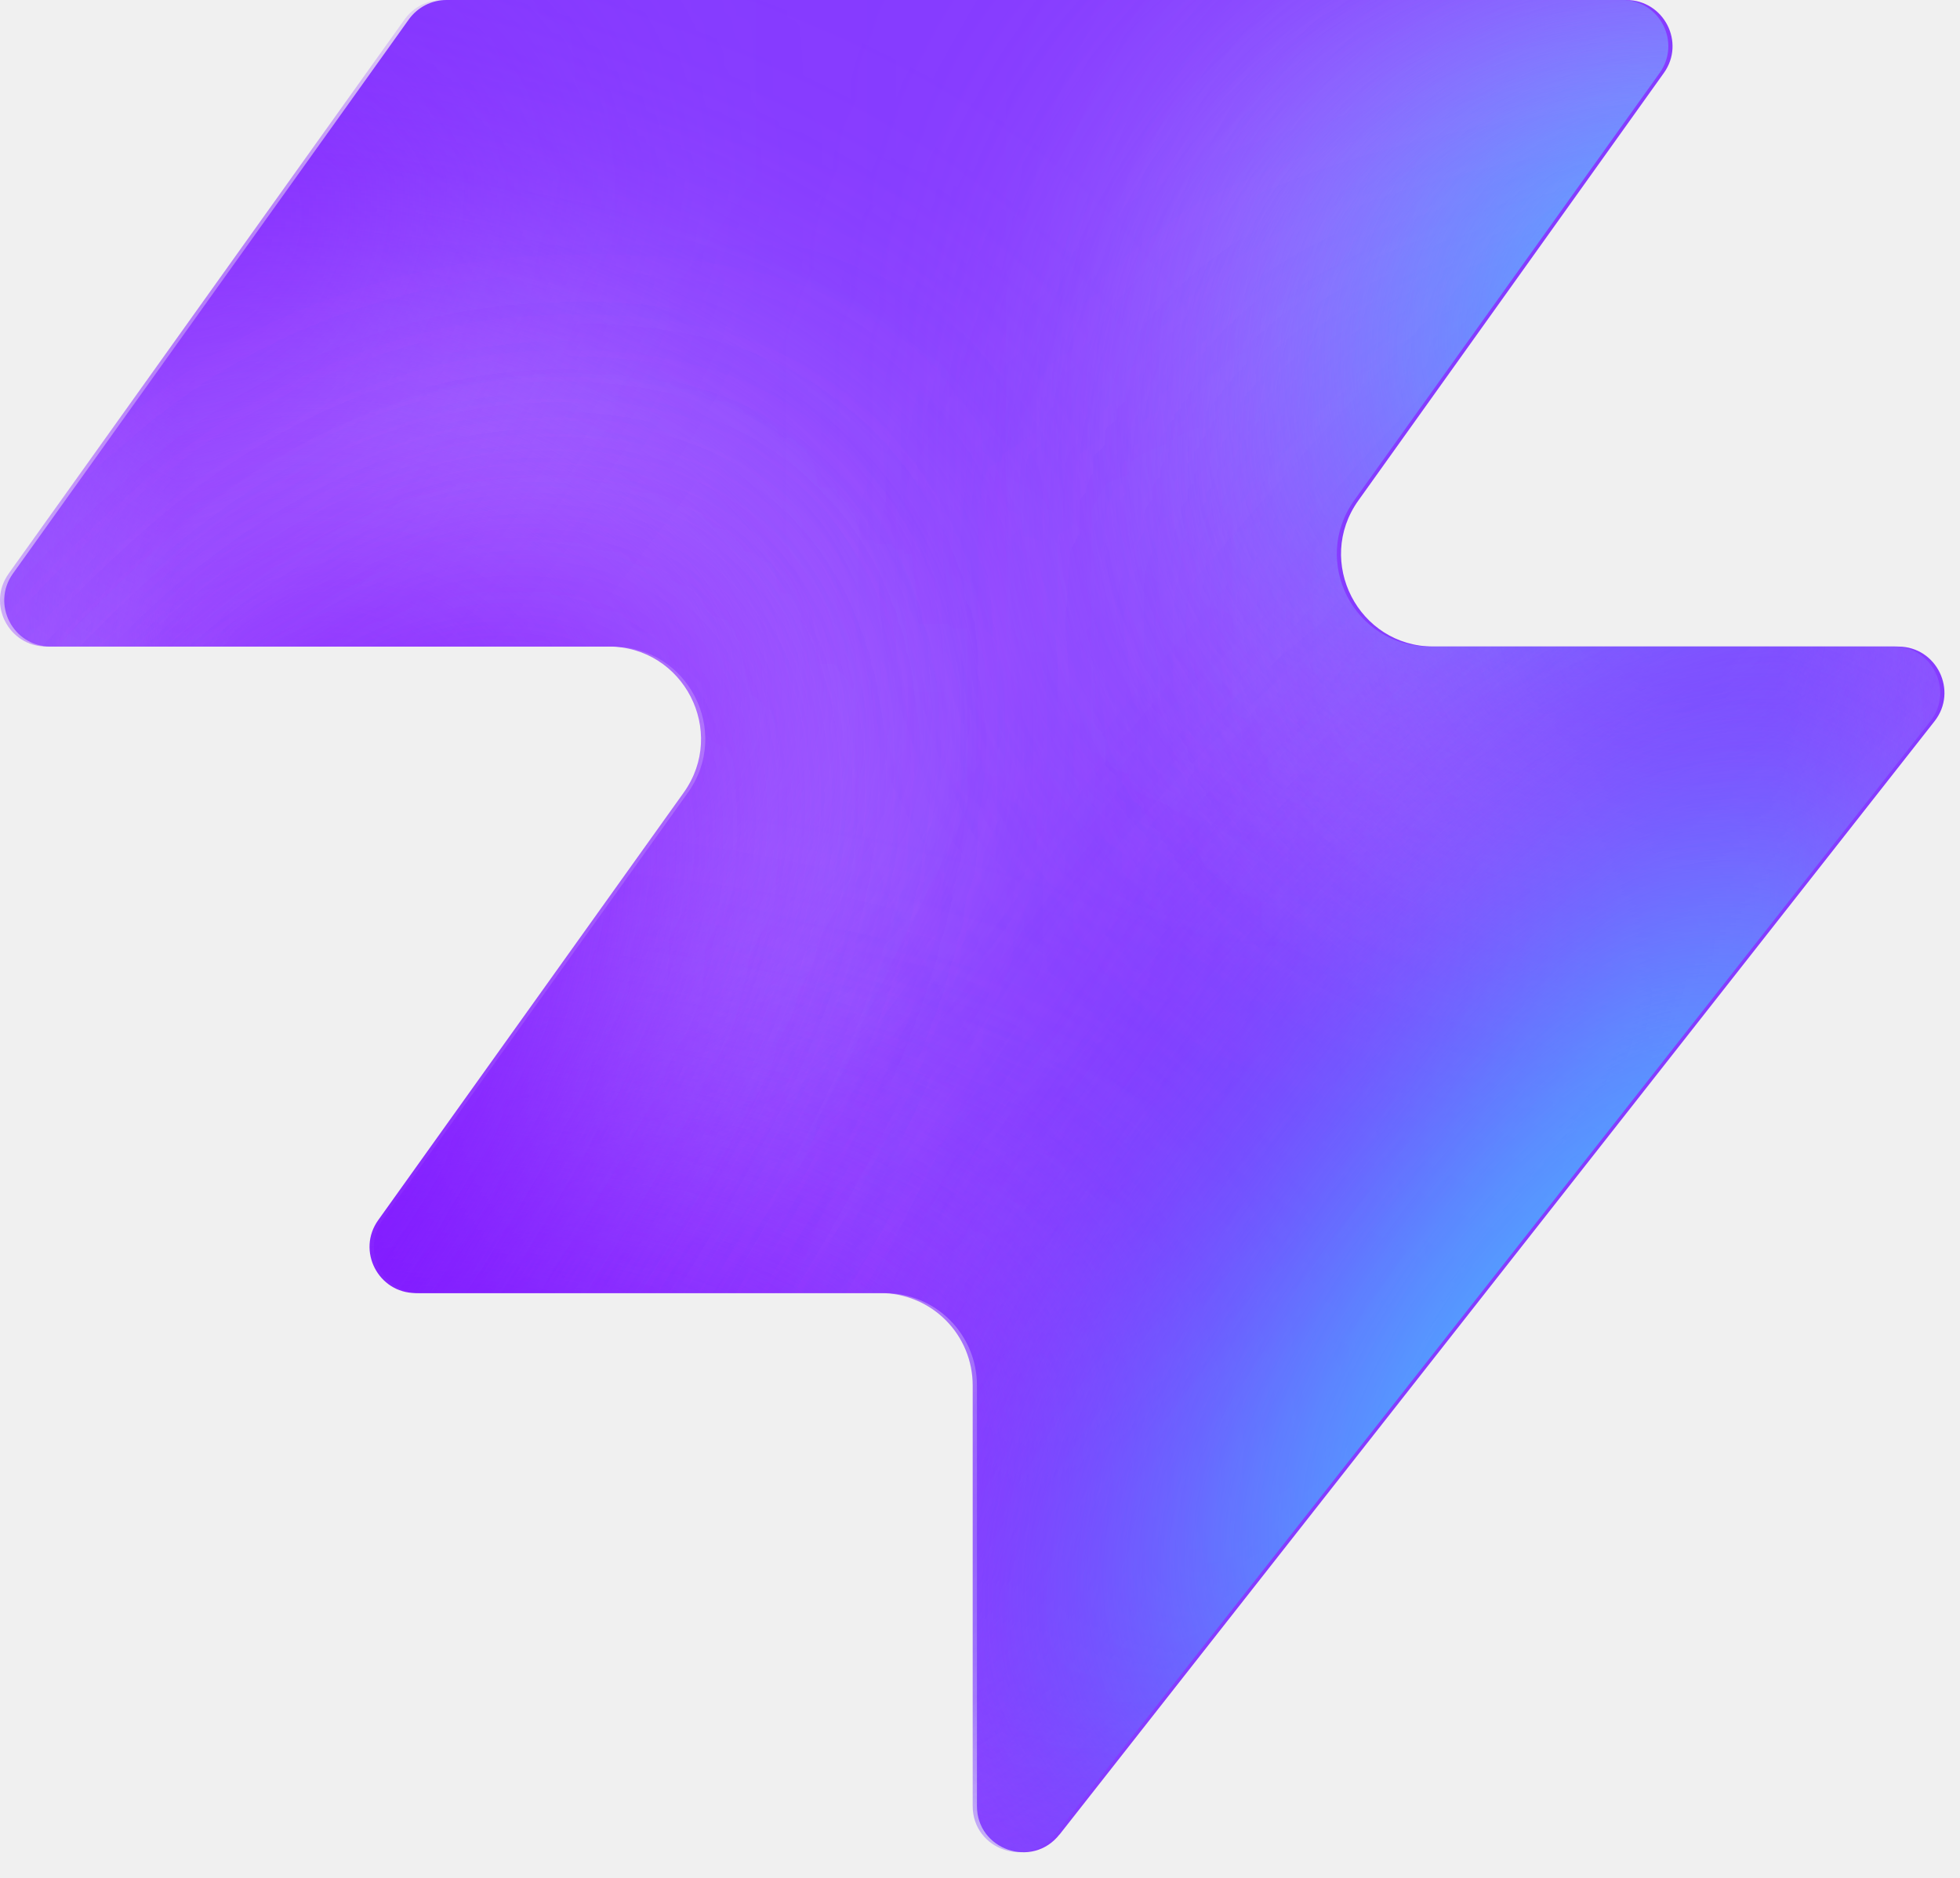
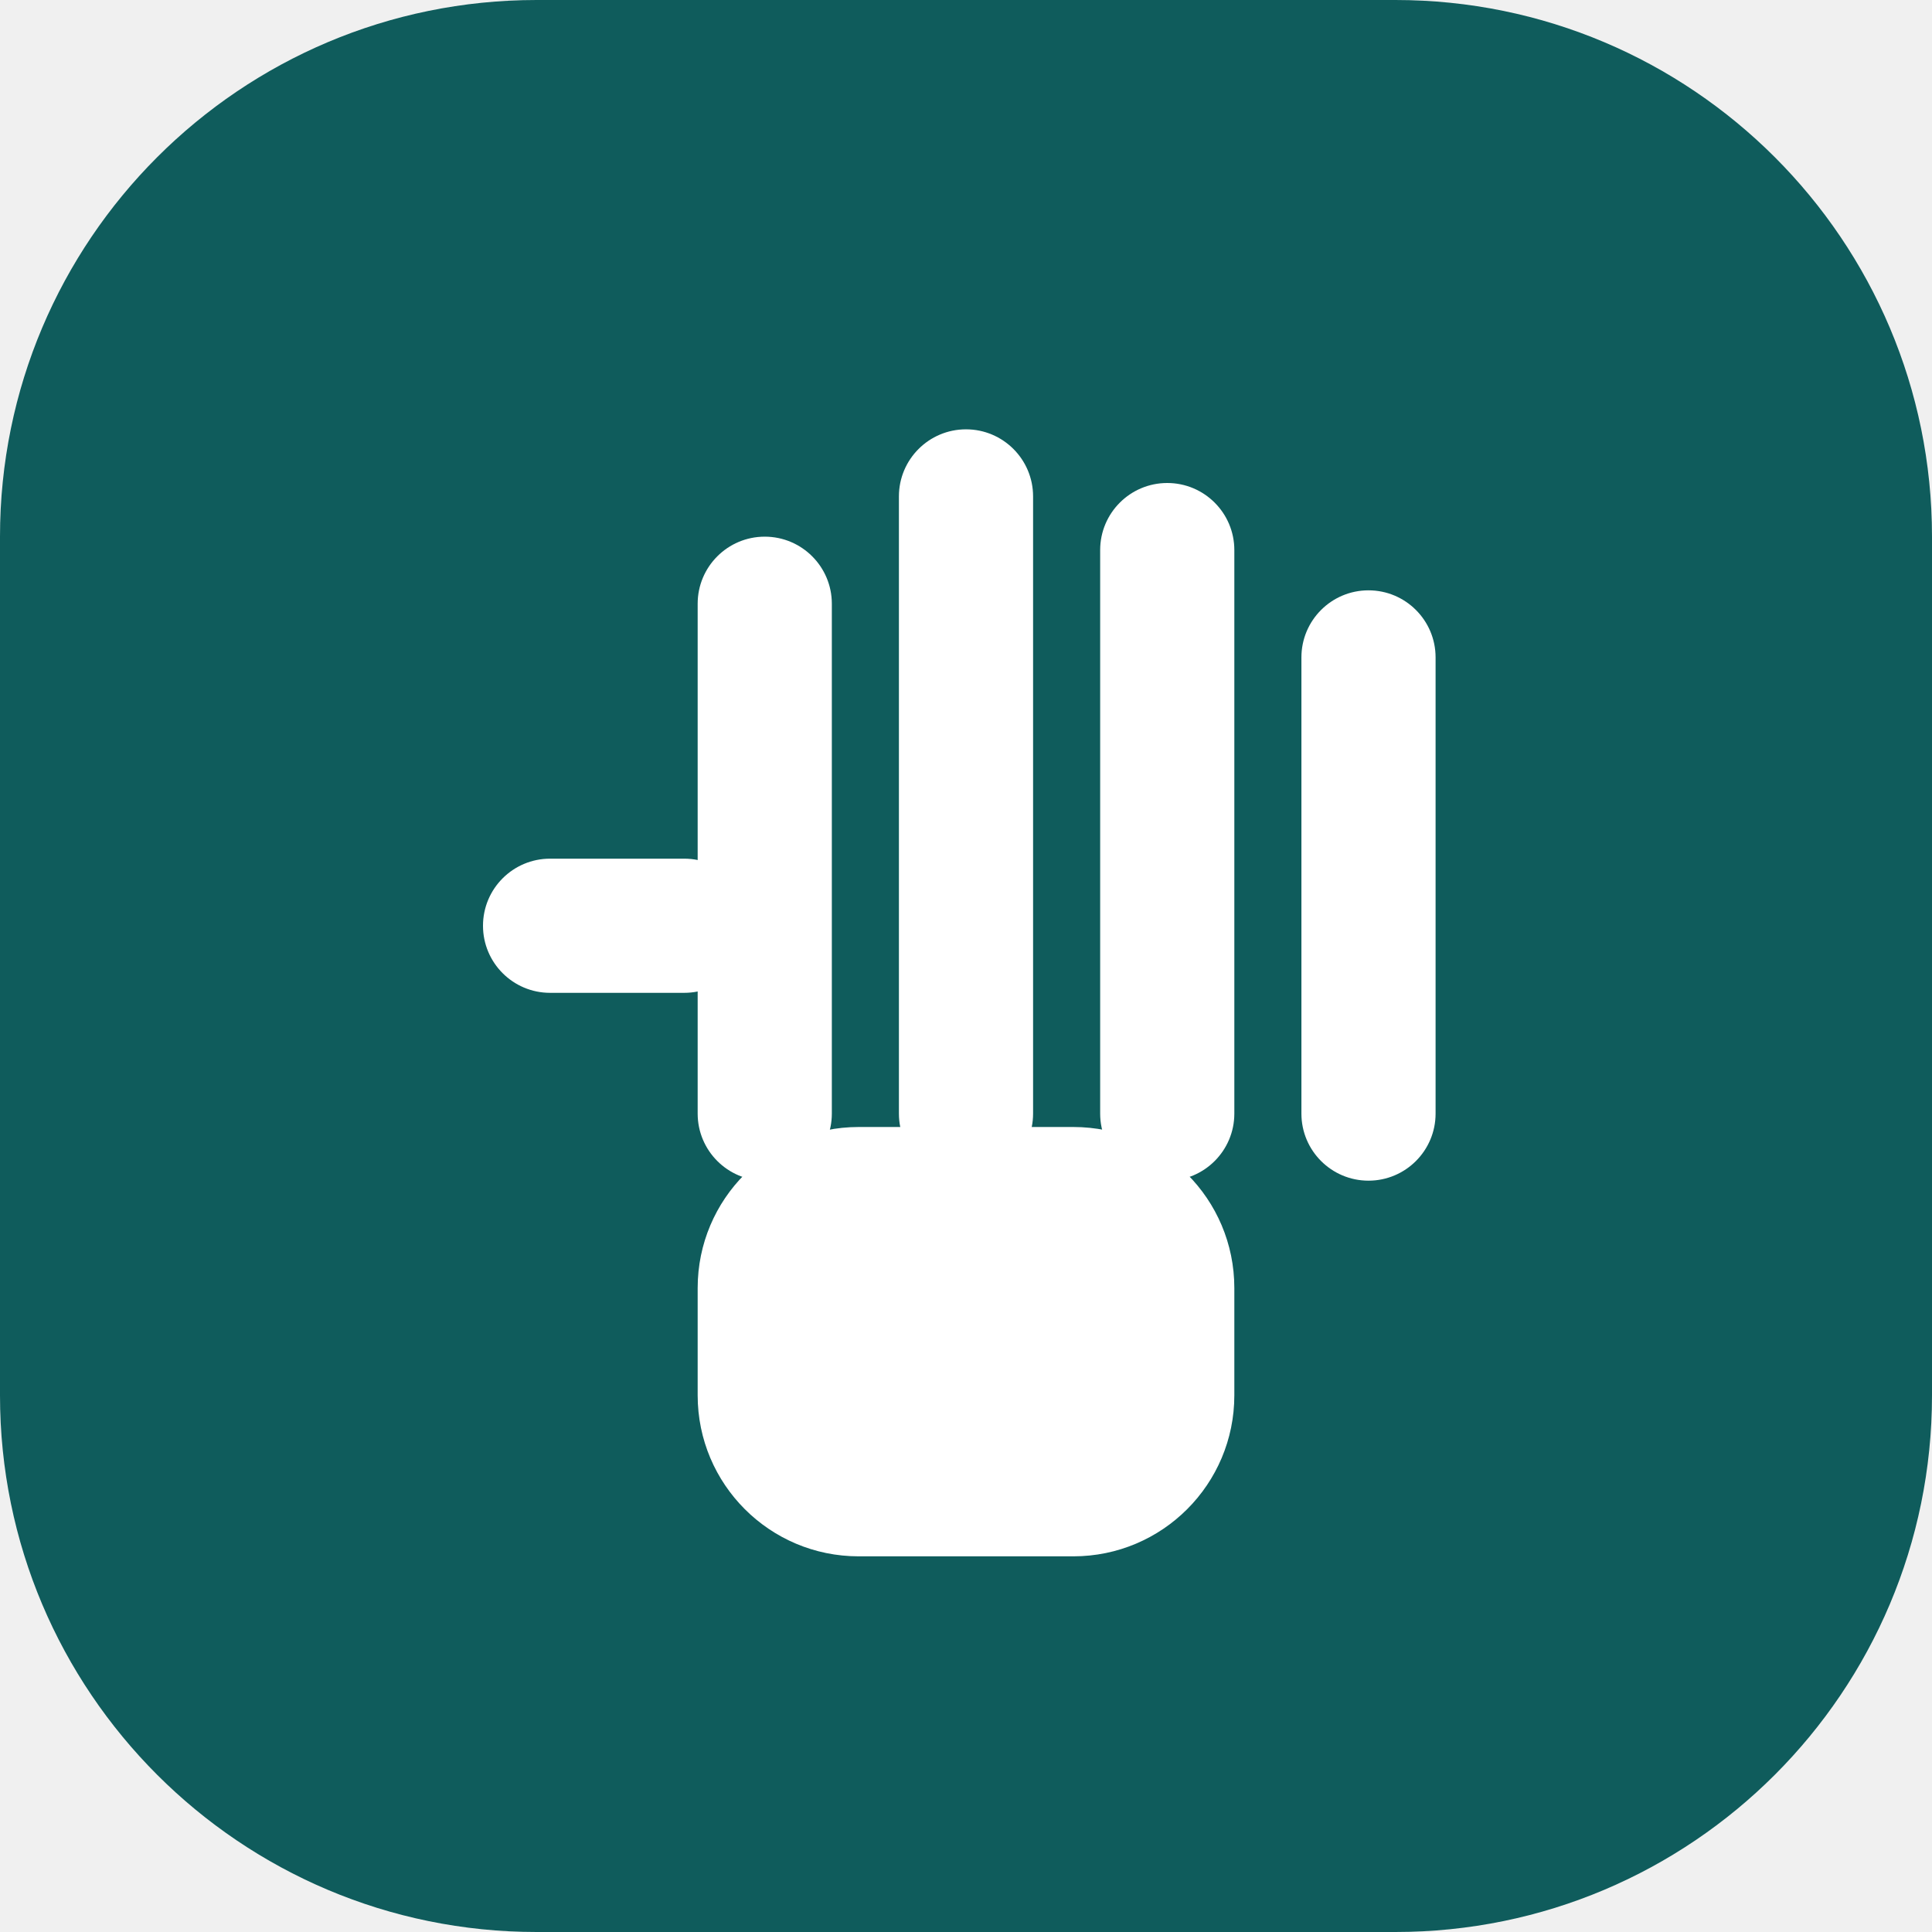
- <svg xmlns="http://www.w3.org/2000/svg" width="48" height="46" fill="none" viewBox="0 0 48 46">
-   <path fill="#863bff" d="M25.946 44.938c-.664.845-2.021.375-2.021-.698V33.937a2.26 2.26 0 0 0-2.262-2.262H10.287c-.92 0-1.456-1.04-.92-1.788l7.48-10.471c1.07-1.497 0-3.578-1.842-3.578H1.237c-.92 0-1.456-1.04-.92-1.788L10.013.474c.214-.297.556-.474.92-.474h28.894c.92 0 1.456 1.04.92 1.788l-7.48 10.471c-1.07 1.498 0 3.579 1.842 3.579h11.377c.943 0 1.473 1.088.89 1.83L25.947 44.94z" style="fill:#863bff;fill:color(display-p3 .525 .23 1);fill-opacity:1" />
-   <mask id="a" width="48" height="46" x="0" y="0" maskUnits="userSpaceOnUse" style="mask-type:alpha">
-     <path fill="#000" d="M25.842 44.938c-.664.844-2.021.375-2.021-.698V33.937a2.26 2.26 0 0 0-2.262-2.262H10.183c-.92 0-1.456-1.04-.92-1.788l7.48-10.471c1.07-1.498 0-3.579-1.842-3.579H1.133c-.92 0-1.456-1.04-.92-1.787L9.91.473c.214-.297.556-.474.92-.474h28.894c.92 0 1.456 1.04.92 1.788l-7.48 10.471c-1.07 1.498 0 3.578 1.842 3.578h11.377c.943 0 1.473 1.088.89 1.832L25.843 44.94z" style="fill:#000;fill-opacity:1" />
-   </mask>
-   <g mask="url(#a)">
-     <g filter="url(#b)">
-       <ellipse cx="5.508" cy="14.704" fill="#ede6ff" rx="5.508" ry="14.704" style="fill:#ede6ff;fill:color(display-p3 .927 .903 1);fill-opacity:1" transform="matrix(.00324 1 1 -.00324 -4.47 31.516)" />
-     </g>
-     <g filter="url(#c)">
-       <ellipse cx="10.399" cy="29.851" fill="#ede6ff" rx="10.399" ry="29.851" style="fill:#ede6ff;fill:color(display-p3 .927 .903 1);fill-opacity:1" transform="matrix(.00324 1 1 -.00324 -39.328 7.883)" />
-     </g>
-     <g filter="url(#d)">
-       <ellipse cx="5.508" cy="30.487" fill="#7e14ff" rx="5.508" ry="30.487" style="fill:#7e14ff;fill:color(display-p3 .492 .077 1);fill-opacity:1" transform="rotate(89.814 -25.913 -14.639)scale(1 -1)" />
-     </g>
-     <g filter="url(#e)">
-       <ellipse cx="5.508" cy="30.599" fill="#7e14ff" rx="5.508" ry="30.599" style="fill:#7e14ff;fill:color(display-p3 .492 .077 1);fill-opacity:1" transform="rotate(89.814 -32.644 -3.334)scale(1 -1)" />
-     </g>
-     <g filter="url(#f)">
-       <ellipse cx="5.508" cy="30.599" fill="#7e14ff" rx="5.508" ry="30.599" style="fill:#7e14ff;fill:color(display-p3 .492 .077 1);fill-opacity:1" transform="matrix(.00324 1 1 -.00324 -34.34 30.47)" />
-     </g>
-     <g filter="url(#g)">
-       <ellipse cx="14.072" cy="22.078" fill="#ede6ff" rx="14.072" ry="22.078" style="fill:#ede6ff;fill:color(display-p3 .927 .903 1);fill-opacity:1" transform="rotate(93.35 24.506 48.493)scale(-1 1)" />
-     </g>
-     <g filter="url(#h)">
-       <ellipse cx="3.47" cy="21.501" fill="#7e14ff" rx="3.47" ry="21.501" style="fill:#7e14ff;fill:color(display-p3 .492 .077 1);fill-opacity:1" transform="rotate(89.009 28.708 47.59)scale(-1 1)" />
-     </g>
-     <g filter="url(#i)">
-       <ellipse cx="3.47" cy="21.501" fill="#7e14ff" rx="3.47" ry="21.501" style="fill:#7e14ff;fill:color(display-p3 .492 .077 1);fill-opacity:1" transform="rotate(89.009 28.708 47.59)scale(-1 1)" />
-     </g>
-     <g filter="url(#j)">
-       <ellipse cx=".387" cy="8.972" fill="#7e14ff" rx="4.407" ry="29.108" style="fill:#7e14ff;fill:color(display-p3 .492 .077 1);fill-opacity:1" transform="rotate(39.51 .387 8.972)" />
-     </g>
-     <g filter="url(#k)">
-       <ellipse cx="47.523" cy="-6.092" fill="#7e14ff" rx="4.407" ry="29.108" style="fill:#7e14ff;fill:color(display-p3 .492 .077 1);fill-opacity:1" transform="rotate(37.892 47.523 -6.092)" />
-     </g>
-     <g filter="url(#l)">
-       <ellipse cx="41.412" cy="6.333" fill="#47bfff" rx="5.971" ry="9.665" style="fill:#47bfff;fill:color(display-p3 .28 .748 1);fill-opacity:1" transform="rotate(37.892 41.412 6.333)" />
-     </g>
-     <g filter="url(#m)">
-       <ellipse cx="-1.879" cy="38.332" fill="#7e14ff" rx="4.407" ry="29.108" style="fill:#7e14ff;fill:color(display-p3 .492 .077 1);fill-opacity:1" transform="rotate(37.892 -1.88 38.332)" />
-     </g>
-     <g filter="url(#n)">
-       <ellipse cx="-1.879" cy="38.332" fill="#7e14ff" rx="4.407" ry="29.108" style="fill:#7e14ff;fill:color(display-p3 .492 .077 1);fill-opacity:1" transform="rotate(37.892 -1.88 38.332)" />
-     </g>
-     <g filter="url(#o)">
-       <ellipse cx="35.651" cy="29.907" fill="#7e14ff" rx="4.407" ry="29.108" style="fill:#7e14ff;fill:color(display-p3 .492 .077 1);fill-opacity:1" transform="rotate(37.892 35.651 29.907)" />
-     </g>
-     <g filter="url(#p)">
-       <ellipse cx="38.418" cy="32.4" fill="#47bfff" rx="5.971" ry="15.297" style="fill:#47bfff;fill:color(display-p3 .28 .748 1);fill-opacity:1" transform="rotate(37.892 38.418 32.4)" />
-     </g>
-   </g>
-   <defs>
-     <filter id="b" width="60.045" height="41.654" x="-19.77" y="16.149" color-interpolation-filters="sRGB" filterUnits="userSpaceOnUse">
-       <feFlood flood-opacity="0" result="BackgroundImageFix" />
-       <feBlend in="SourceGraphic" in2="BackgroundImageFix" result="shape" />
-       <feGaussianBlur result="effect1_foregroundBlur_2002_17158" stdDeviation="7.659" />
-     </filter>
-     <filter id="c" width="90.34" height="51.437" x="-54.613" y="-7.533" color-interpolation-filters="sRGB" filterUnits="userSpaceOnUse">
-       <feFlood flood-opacity="0" result="BackgroundImageFix" />
-       <feBlend in="SourceGraphic" in2="BackgroundImageFix" result="shape" />
-       <feGaussianBlur result="effect1_foregroundBlur_2002_17158" stdDeviation="7.659" />
-     </filter>
-     <filter id="d" width="79.355" height="29.4" x="-49.64" y="2.03" color-interpolation-filters="sRGB" filterUnits="userSpaceOnUse">
-       <feFlood flood-opacity="0" result="BackgroundImageFix" />
-       <feBlend in="SourceGraphic" in2="BackgroundImageFix" result="shape" />
-       <feGaussianBlur result="effect1_foregroundBlur_2002_17158" stdDeviation="4.596" />
-     </filter>
-     <filter id="e" width="79.579" height="29.4" x="-45.045" y="20.029" color-interpolation-filters="sRGB" filterUnits="userSpaceOnUse">
-       <feFlood flood-opacity="0" result="BackgroundImageFix" />
-       <feBlend in="SourceGraphic" in2="BackgroundImageFix" result="shape" />
-       <feGaussianBlur result="effect1_foregroundBlur_2002_17158" stdDeviation="4.596" />
-     </filter>
-     <filter id="f" width="79.579" height="29.4" x="-43.513" y="21.178" color-interpolation-filters="sRGB" filterUnits="userSpaceOnUse">
-       <feFlood flood-opacity="0" result="BackgroundImageFix" />
-       <feBlend in="SourceGraphic" in2="BackgroundImageFix" result="shape" />
-       <feGaussianBlur result="effect1_foregroundBlur_2002_17158" stdDeviation="4.596" />
-     </filter>
-     <filter id="g" width="74.749" height="58.852" x="15.756" y="-17.901" color-interpolation-filters="sRGB" filterUnits="userSpaceOnUse">
-       <feFlood flood-opacity="0" result="BackgroundImageFix" />
-       <feBlend in="SourceGraphic" in2="BackgroundImageFix" result="shape" />
-       <feGaussianBlur result="effect1_foregroundBlur_2002_17158" stdDeviation="7.659" />
-     </filter>
-     <filter id="h" width="61.377" height="25.362" x="23.548" y="2.284" color-interpolation-filters="sRGB" filterUnits="userSpaceOnUse">
-       <feFlood flood-opacity="0" result="BackgroundImageFix" />
-       <feBlend in="SourceGraphic" in2="BackgroundImageFix" result="shape" />
-       <feGaussianBlur result="effect1_foregroundBlur_2002_17158" stdDeviation="4.596" />
-     </filter>
-     <filter id="i" width="61.377" height="25.362" x="23.548" y="2.284" color-interpolation-filters="sRGB" filterUnits="userSpaceOnUse">
-       <feFlood flood-opacity="0" result="BackgroundImageFix" />
-       <feBlend in="SourceGraphic" in2="BackgroundImageFix" result="shape" />
-       <feGaussianBlur result="effect1_foregroundBlur_2002_17158" stdDeviation="4.596" />
-     </filter>
-     <filter id="j" width="56.045" height="63.649" x="-27.636" y="-22.853" color-interpolation-filters="sRGB" filterUnits="userSpaceOnUse">
-       <feFlood flood-opacity="0" result="BackgroundImageFix" />
-       <feBlend in="SourceGraphic" in2="BackgroundImageFix" result="shape" />
-       <feGaussianBlur result="effect1_foregroundBlur_2002_17158" stdDeviation="4.596" />
-     </filter>
-     <filter id="k" width="54.814" height="64.646" x="20.116" y="-38.415" color-interpolation-filters="sRGB" filterUnits="userSpaceOnUse">
-       <feFlood flood-opacity="0" result="BackgroundImageFix" />
-       <feBlend in="SourceGraphic" in2="BackgroundImageFix" result="shape" />
-       <feGaussianBlur result="effect1_foregroundBlur_2002_17158" stdDeviation="4.596" />
-     </filter>
-     <filter id="l" width="33.541" height="35.313" x="24.641" y="-11.323" color-interpolation-filters="sRGB" filterUnits="userSpaceOnUse">
-       <feFlood flood-opacity="0" result="BackgroundImageFix" />
-       <feBlend in="SourceGraphic" in2="BackgroundImageFix" result="shape" />
-       <feGaussianBlur result="effect1_foregroundBlur_2002_17158" stdDeviation="4.596" />
-     </filter>
-     <filter id="m" width="54.814" height="64.646" x="-29.286" y="6.009" color-interpolation-filters="sRGB" filterUnits="userSpaceOnUse">
-       <feFlood flood-opacity="0" result="BackgroundImageFix" />
-       <feBlend in="SourceGraphic" in2="BackgroundImageFix" result="shape" />
-       <feGaussianBlur result="effect1_foregroundBlur_2002_17158" stdDeviation="4.596" />
-     </filter>
-     <filter id="n" width="54.814" height="64.646" x="-29.286" y="6.009" color-interpolation-filters="sRGB" filterUnits="userSpaceOnUse">
-       <feFlood flood-opacity="0" result="BackgroundImageFix" />
-       <feBlend in="SourceGraphic" in2="BackgroundImageFix" result="shape" />
-       <feGaussianBlur result="effect1_foregroundBlur_2002_17158" stdDeviation="4.596" />
-     </filter>
-     <filter id="o" width="54.814" height="64.646" x="8.244" y="-2.416" color-interpolation-filters="sRGB" filterUnits="userSpaceOnUse">
-       <feFlood flood-opacity="0" result="BackgroundImageFix" />
-       <feBlend in="SourceGraphic" in2="BackgroundImageFix" result="shape" />
-       <feGaussianBlur result="effect1_foregroundBlur_2002_17158" stdDeviation="4.596" />
-     </filter>
-     <filter id="p" width="39.409" height="43.623" x="18.713" y="10.588" color-interpolation-filters="sRGB" filterUnits="userSpaceOnUse">
-       <feFlood flood-opacity="0" result="BackgroundImageFix" />
-       <feBlend in="SourceGraphic" in2="BackgroundImageFix" result="shape" />
-       <feGaussianBlur result="effect1_foregroundBlur_2002_17158" stdDeviation="4.596" />
-     </filter>
-   </defs>
+ <svg xmlns="http://www.w3.org/2000/svg" width="36" height="36" viewBox="0 0 36 36" fill="none">
+   <rect width="36" height="36" rx="10" fill="#0F5C5C" />
+   <rect x="13" y="21" width="10" height="8" rx="3" fill="white" />
+   <rect x="13" y="10" width="2.5" height="12" rx="1.25" fill="white" />
+   <rect x="16.75" y="8" width="2.5" height="14" rx="1.25" fill="white" />
+   <rect x="20.5" y="9" width="2.5" height="13" rx="1.25" fill="white" />
+   <rect x="24.25" y="11" width="2.5" height="11" rx="1.25" fill="white" />
+   <rect x="9" y="16" width="5" height="2.5" rx="1.25" fill="white" />
</svg>
